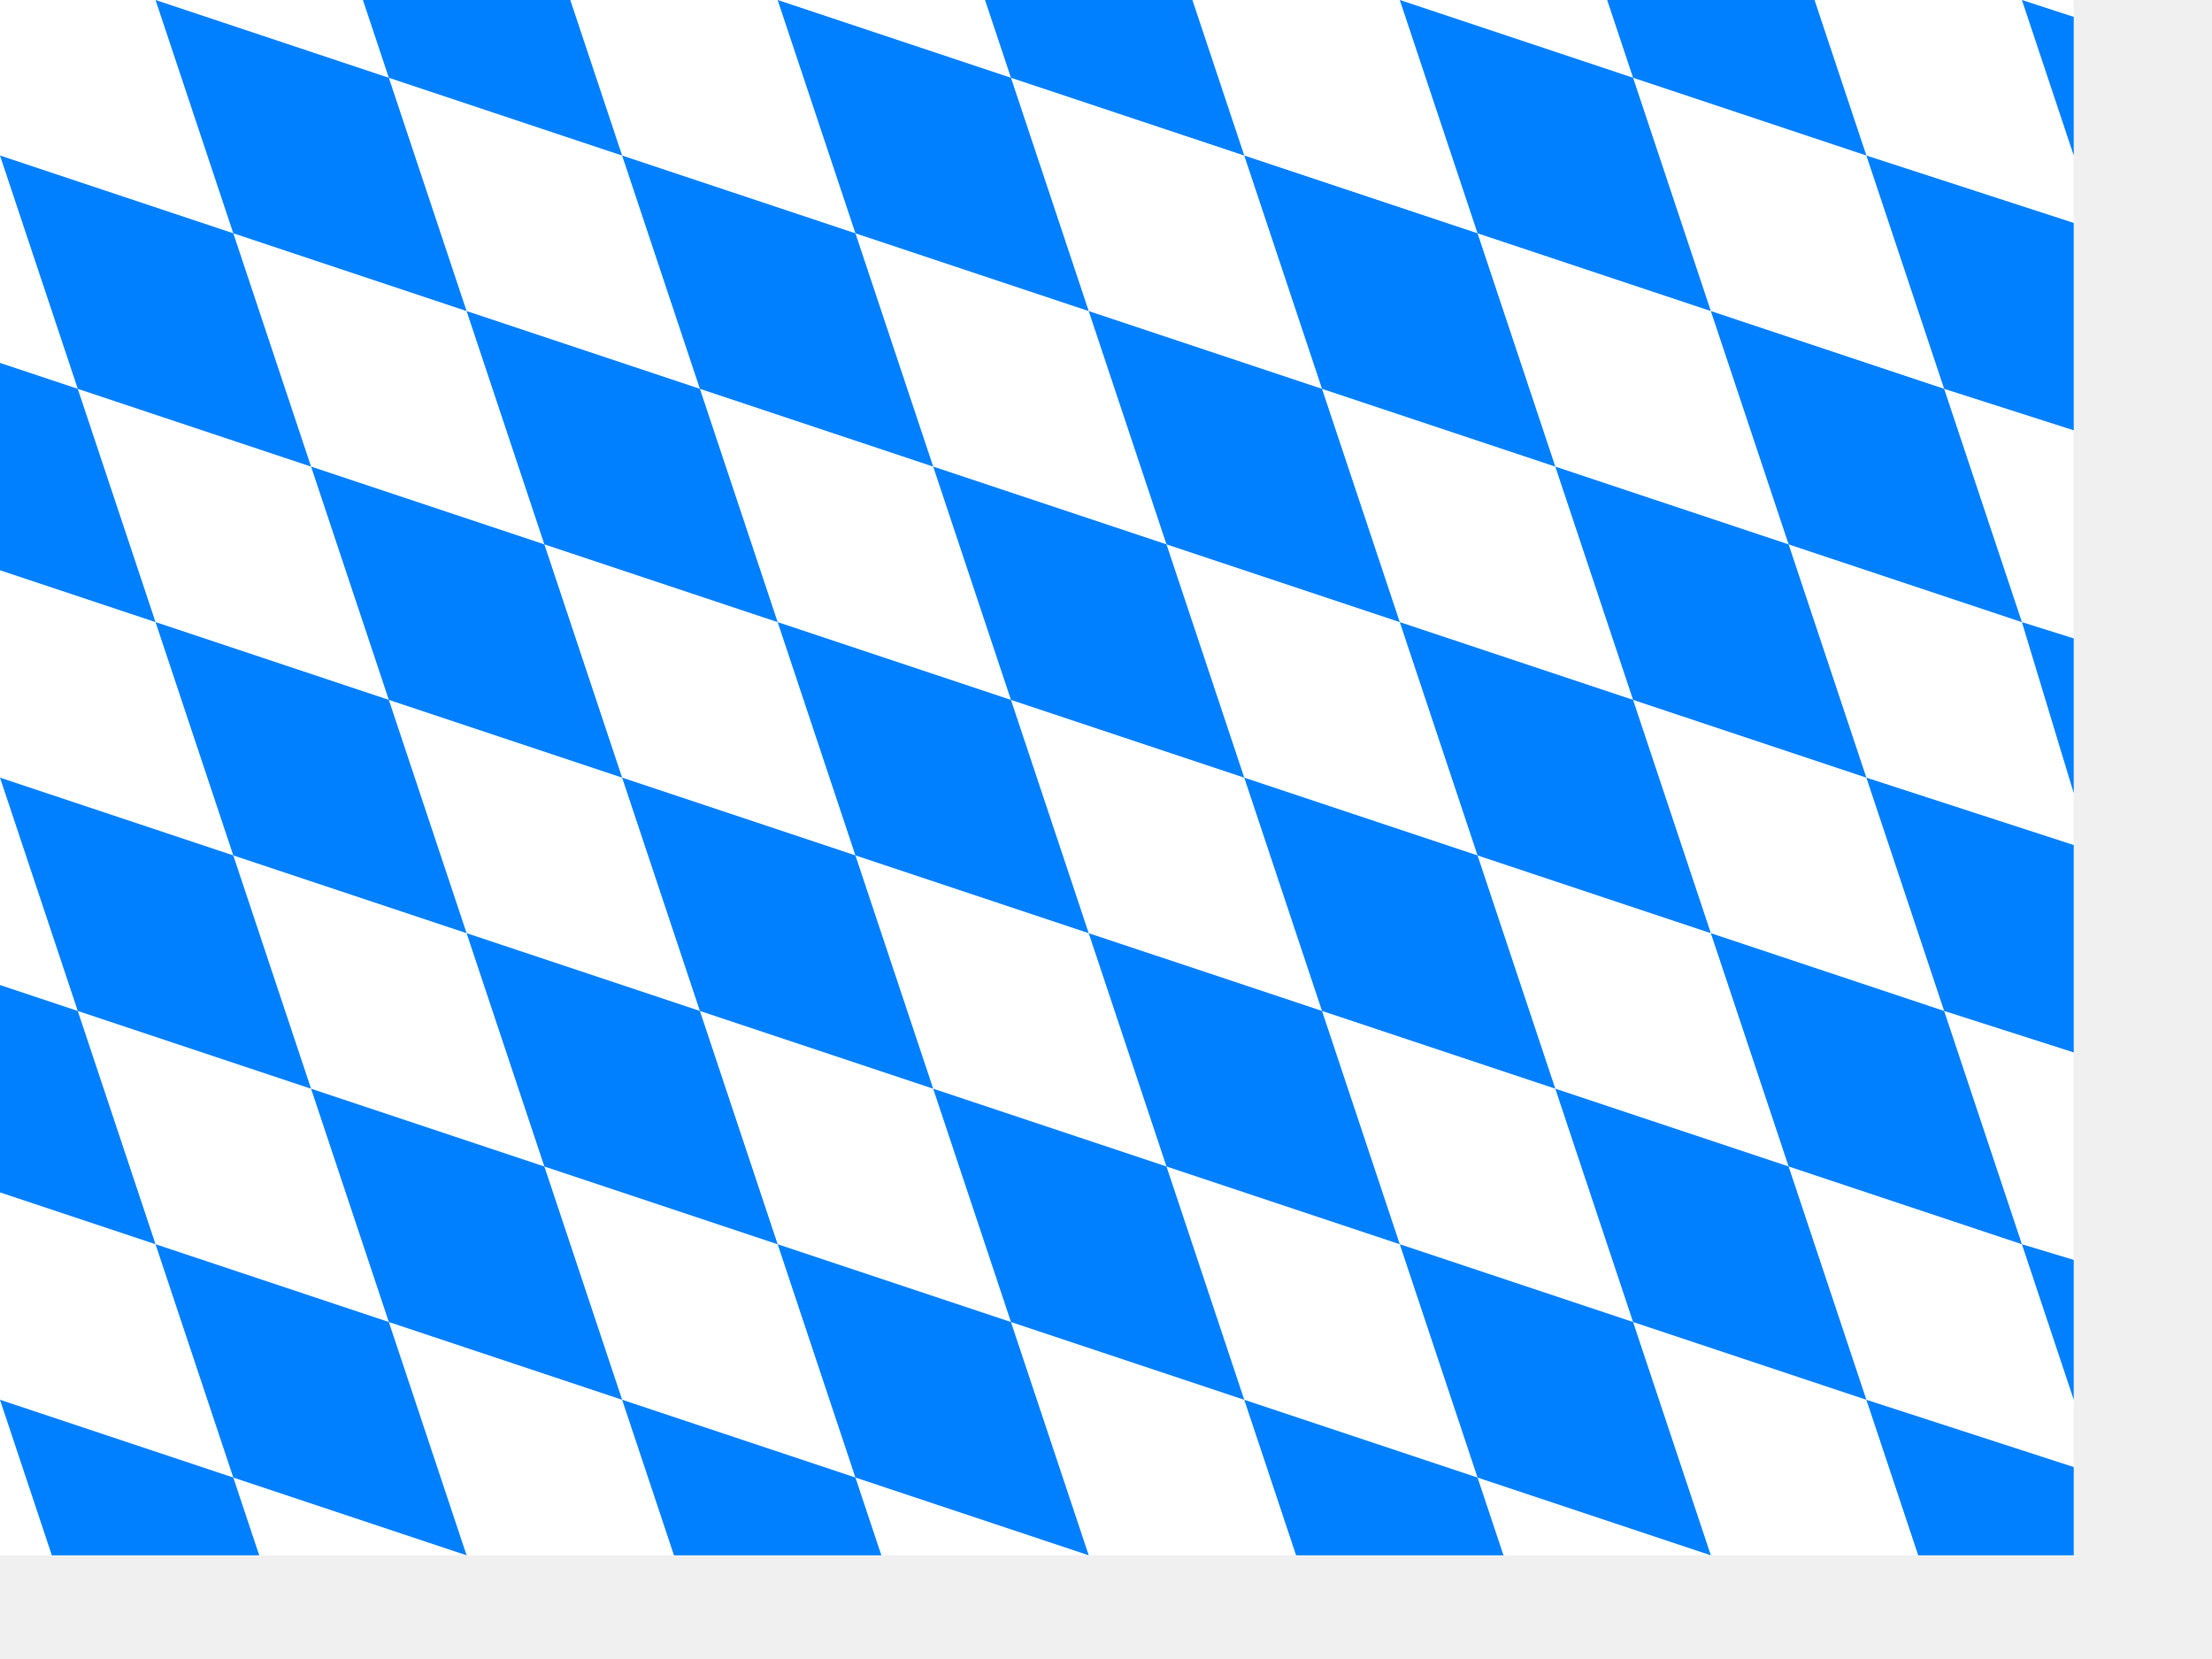
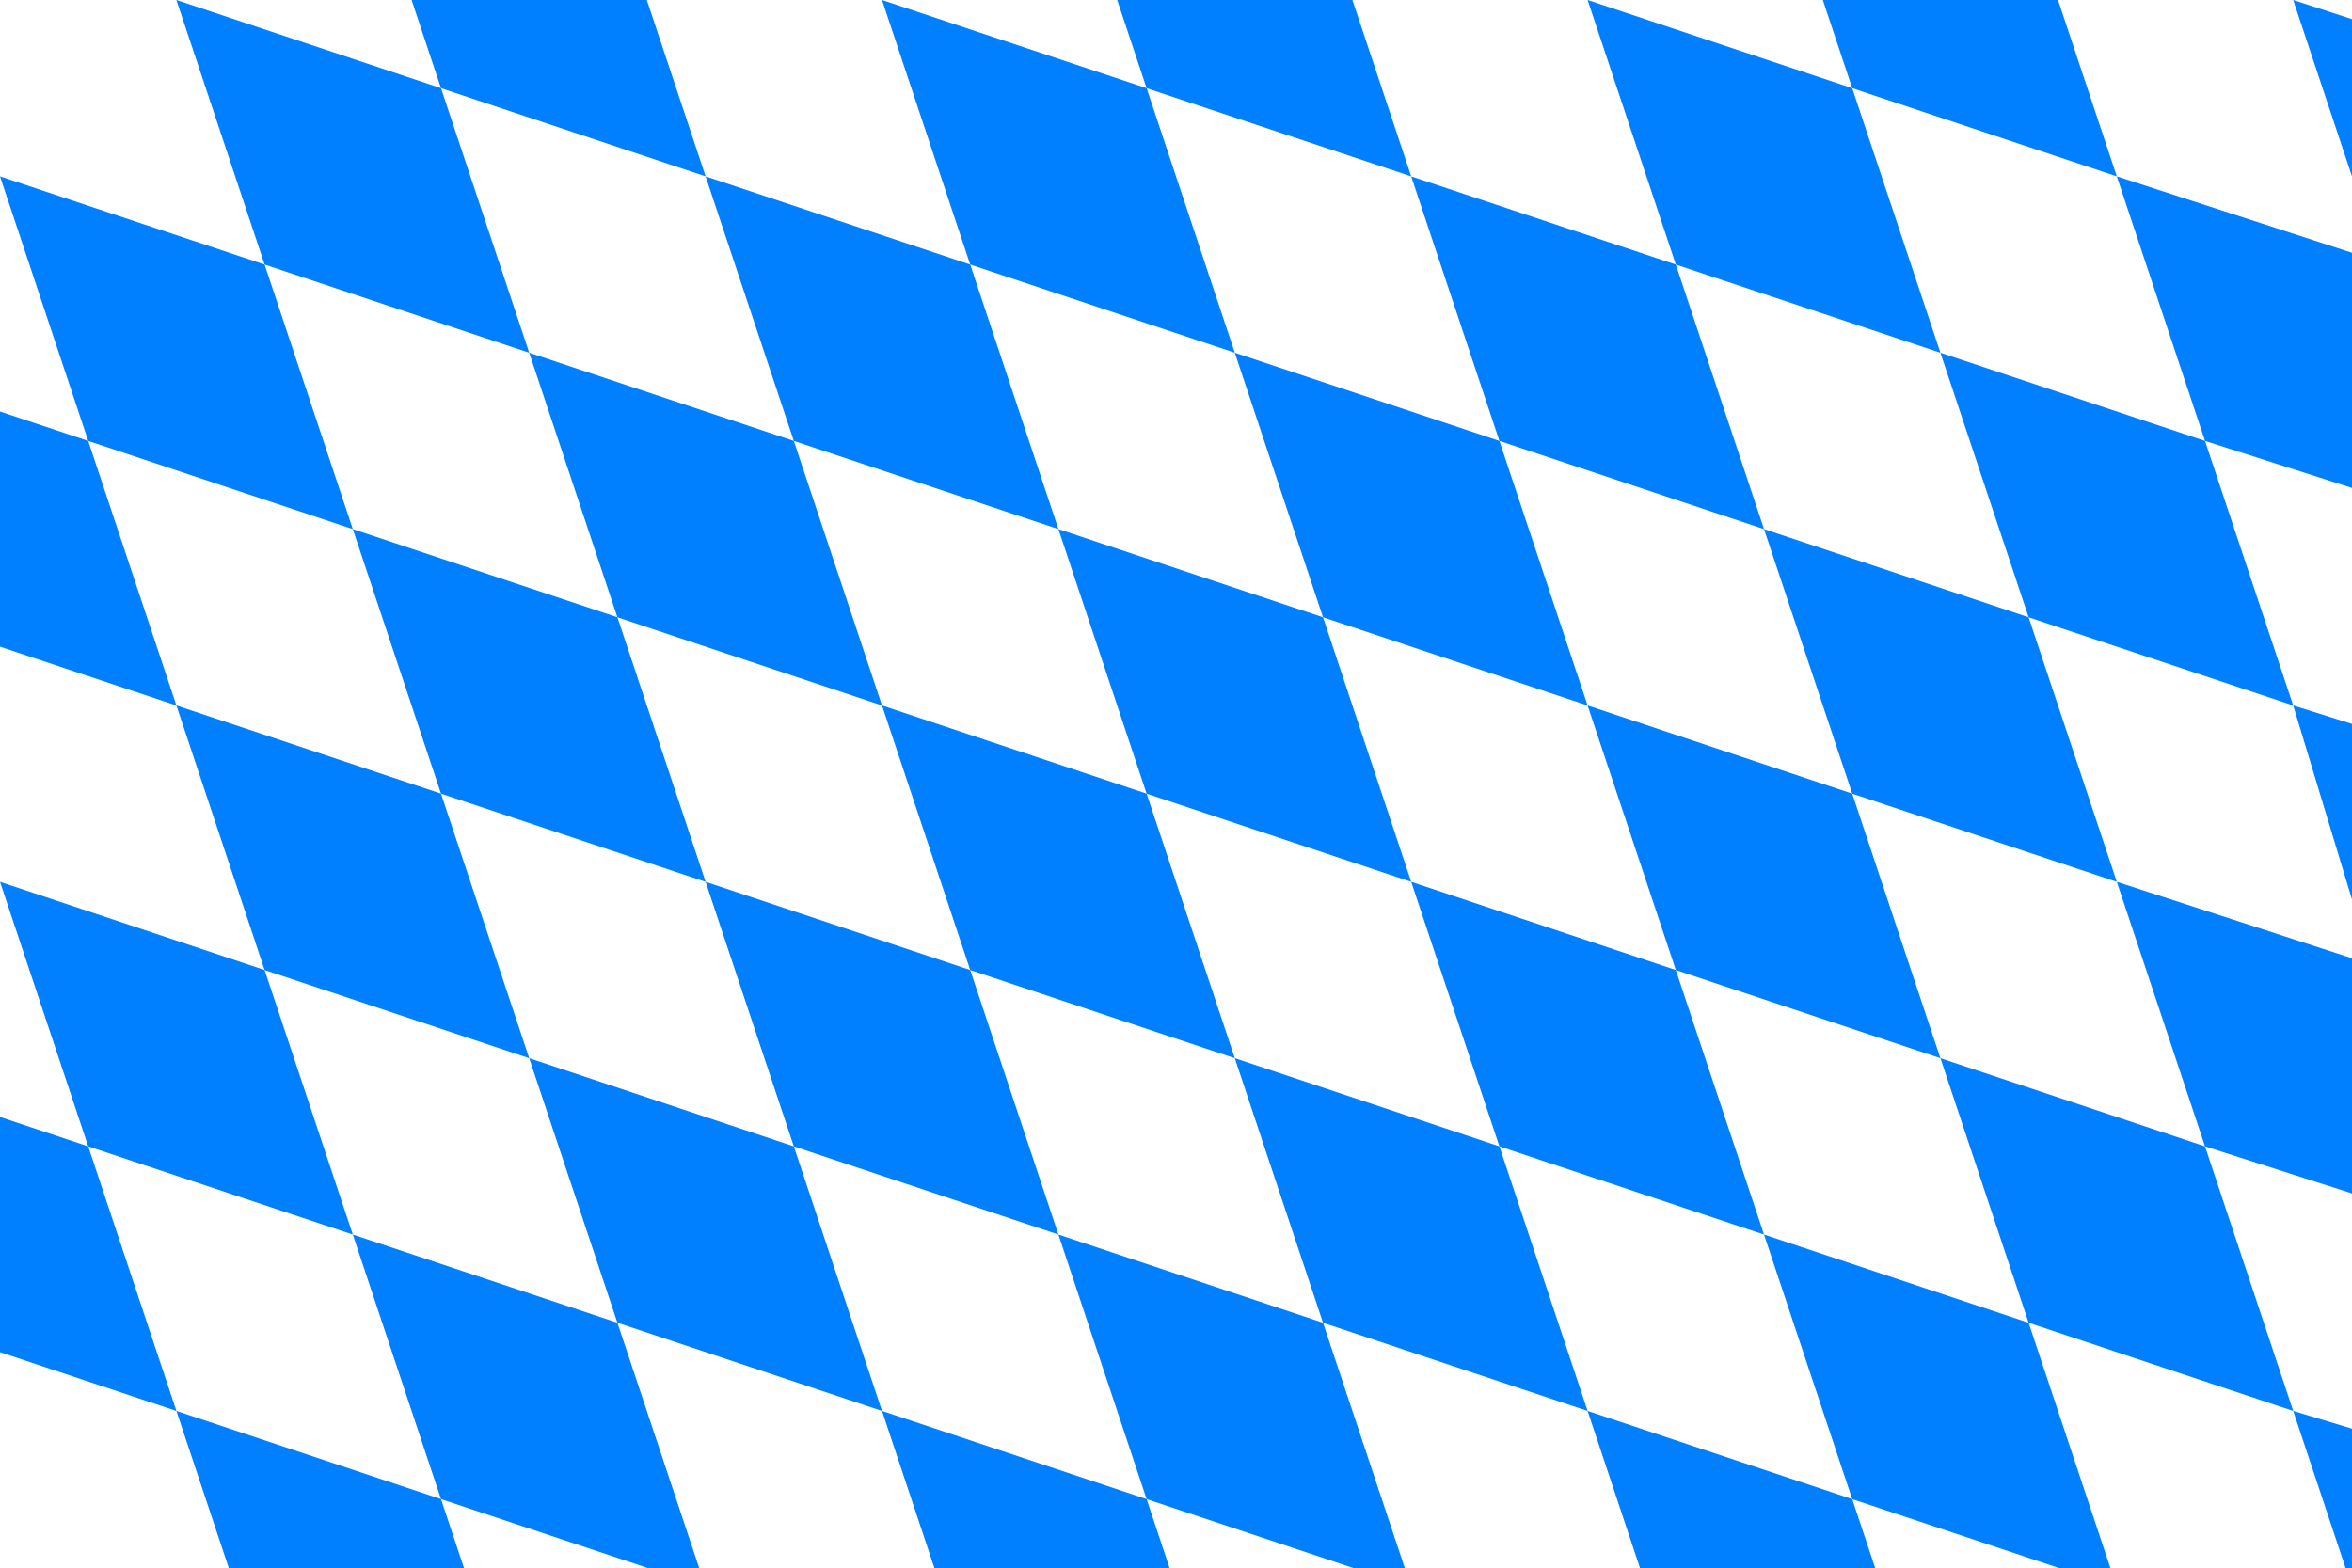
- <svg xmlns="http://www.w3.org/2000/svg" id="svg2873" width="40cm" height="30cm">
-   <defs id="defs2875" />
-   <rect style="font-size:12;fill:#ffffff;fill-rule:evenodd;stroke-width:1pt;fill-opacity:1;" id="rect2965" width="1417.323" height="1062.992" x="0" y="-0" />
-   <path style="fill:#0080ff;fill-rule:evenodd;stroke:none;stroke-opacity:1;stroke-width:1pt;stroke-linejoin:miter;stroke-linecap:butt;fill-opacity:1;" d="M 106.299 -1.52584e-05 L 159.449 159.449 L 318.897 212.598 L 265.748 53.15 L 106.299 -1.52584e-05 z " id="path2877" />
-   <path style="fill:#0080ff;fill-rule:evenodd;stroke:none;stroke-opacity:1;stroke-width:1pt;stroke-linejoin:miter;stroke-linecap:butt;fill-opacity:1;" d="M 106.3 425.197 L 159.451 584.646 L 318.898 637.795 L 265.75 478.347 L 106.3 425.197 z " id="path2917" />
-   <path style="fill:#0080ff;fill-rule:evenodd;stroke:none;stroke-opacity:1;stroke-width:1pt;stroke-linejoin:miter;stroke-linecap:butt;fill-opacity:1;" d="M 1.23596e-06 531.496 L 53.151 690.942 L 212.598 744.092 L 159.45 584.646 L 1.23596e-06 531.496 z " id="path2918" />
-   <path style="fill:#0080ff;fill-rule:evenodd;stroke:none;stroke-opacity:1;stroke-width:1pt;stroke-linejoin:miter;stroke-linecap:butt;fill-opacity:1;" d="M 212.599 744.096 L 265.75 903.543 L 425.197 956.693 L 372.049 797.243 L 212.599 744.096 z " id="path2919" />
-   <path style="fill:#0080ff;fill-rule:evenodd;stroke:none;stroke-opacity:1;stroke-width:1pt;stroke-linejoin:miter;stroke-linecap:butt;fill-opacity:1;" d="M 212.599 318.898 L 265.75 478.345 L 425.197 531.495 L 372.049 372.045 L 212.599 318.898 z " id="path2920" />
-   <path style="fill:#0080ff;fill-rule:evenodd;stroke:none;stroke-opacity:1;stroke-width:1pt;stroke-linejoin:miter;stroke-linecap:butt;fill-opacity:1;" d="M 1.52222e-05 106.3 L 53.151 265.749 L 212.598 318.898 L 159.45 159.45 L 1.52222e-05 106.3 z " id="path2921" />
-   <path style="fill:#0080ff;fill-rule:evenodd;stroke:none;stroke-opacity:1;stroke-width:1pt;stroke-linejoin:miter;stroke-linecap:butt;fill-opacity:1;" d="M 318.898 637.796 L 372.049 797.245 L 531.496 850.394 L 478.348 690.946 L 318.898 637.796 z " id="path2922" />
-   <path style="fill:#0080ff;fill-rule:evenodd;stroke:none;stroke-opacity:1;stroke-width:1pt;stroke-linejoin:miter;stroke-linecap:butt;fill-opacity:1;" d="M 0 673.228 L 0 814.961 L 106.299 850.394 L 53.151 690.948 L 0 673.228 z " id="path2923" />
-   <path style="fill:#0080ff;fill-rule:evenodd;stroke:none;stroke-opacity:1;stroke-width:1pt;stroke-linejoin:miter;stroke-linecap:butt;fill-opacity:1;" d="M 106.3 850.395 L 159.451 1009.84 L 318.898 1062.99 L 265.75 903.542 L 106.3 850.395 z " id="path2924" />
-   <path style="fill:#0080ff;fill-rule:evenodd;stroke:none;stroke-opacity:1;stroke-width:1pt;stroke-linejoin:miter;stroke-linecap:butt;fill-opacity:1;" d="M 425.197 531.497 L 478.348 690.944 L 637.795 744.094 L 584.647 584.644 L 425.197 531.497 z " id="path2925" />
-   <path style="fill:#0080ff;fill-rule:evenodd;stroke:none;stroke-opacity:1;stroke-width:1pt;stroke-linejoin:miter;stroke-linecap:butt;fill-opacity:1;" d="M 425.197 956.693 L 460.63 1062.99 L 602.362 1062.99 L 584.643 1009.84 L 425.197 956.693 z " id="path2927" />
-   <path style="fill:#0080ff;fill-rule:evenodd;stroke:none;stroke-opacity:1;stroke-width:1pt;stroke-linejoin:miter;stroke-linecap:butt;fill-opacity:1;" d="M 0.002 956.693 L 35.433 1062.99 L 177.165 1062.99 L 159.448 1009.84 L 0.002 956.693 z " id="path2928" />
-   <path style="fill:#0080ff;fill-rule:evenodd;stroke:none;stroke-opacity:1;stroke-width:1pt;stroke-linejoin:miter;stroke-linecap:butt;fill-opacity:1;" d="M 850.392 956.694 L 885.827 1062.99 L 1027.56 1062.99 L 1009.84 1009.84 L 850.392 956.694 z " id="path2929" />
-   <path style="fill:#0080ff;fill-rule:evenodd;stroke:none;stroke-opacity:1;stroke-width:1pt;stroke-linejoin:miter;stroke-linecap:butt;fill-opacity:1;" d="M 744.094 637.797 L 797.244 797.244 L 956.694 850.394 L 903.544 690.944 L 744.094 637.797 z " id="path2930" />
-   <path style="fill:#0080ff;fill-rule:evenodd;stroke:none;stroke-opacity:1;stroke-width:1pt;stroke-linejoin:miter;stroke-linecap:butt;fill-opacity:1;" d="M 531.496 0 L 584.647 159.449 L 744.094 212.598 L 690.946 53.15 L 531.496 0 z " id="path2931" />
-   <path style="fill:#0080ff;fill-rule:evenodd;stroke:none;stroke-opacity:1;stroke-width:1pt;stroke-linejoin:miter;stroke-linecap:butt;fill-opacity:1;" d="M 1062.99 744.094 L 1116.14 903.543 L 1275.59 956.692 L 1222.44 797.244 L 1062.99 744.094 z " id="path2932" />
-   <path style="fill:#0080ff;fill-rule:evenodd;stroke:none;stroke-opacity:1;stroke-width:1pt;stroke-linejoin:miter;stroke-linecap:butt;fill-opacity:1;" d="M 637.798 744.094 L 690.949 903.54 L 850.394 956.69 L 797.244 797.244 L 637.798 744.094 z " id="path2933" />
-   <path style="fill:#0080ff;fill-rule:evenodd;stroke:none;stroke-opacity:1;stroke-width:1pt;stroke-linejoin:miter;stroke-linecap:butt;fill-opacity:1;" d="M 956.693 850.395 L 1009.84 1009.84 L 1169.29 1062.99 L 1116.14 903.542 L 956.693 850.395 z " id="path2934" />
-   <path style="fill:#0080ff;fill-rule:evenodd;stroke:none;stroke-opacity:1;stroke-width:1pt;stroke-linejoin:miter;stroke-linecap:butt;fill-opacity:1;" d="M 531.495 425.197 L 584.645 584.644 L 744.095 637.794 L 690.945 478.344 L 531.495 425.197 z " id="path2935" />
-   <path style="fill:#0080ff;fill-rule:evenodd;stroke:none;stroke-opacity:1;stroke-width:1pt;stroke-linejoin:miter;stroke-linecap:butt;fill-opacity:1;" d="M 318.9 212.6 L 372.046 372.048 L 531.496 425.197 L 478.346 265.75 L 318.9 212.6 z " id="path2937" />
-   <path style="fill:#0080ff;fill-rule:evenodd;stroke:none;stroke-opacity:1;stroke-width:1pt;stroke-linejoin:miter;stroke-linecap:butt;fill-opacity:1;" d="M 0 248.031 L 0 389.764 L 106.297 425.197 L 53.147 265.751 L 0 248.031 z " id="path2938" />
-   <path style="fill:#0080ff;fill-rule:evenodd;stroke:none;stroke-opacity:1;stroke-width:1pt;stroke-linejoin:miter;stroke-linecap:butt;fill-opacity:1;" d="M 531.496 850.394 L 584.646 1009.84 L 744.096 1062.99 L 690.946 903.541 L 531.496 850.394 z " id="path2939" />
-   <path style="fill:#0080ff;fill-rule:evenodd;stroke:none;stroke-opacity:1;stroke-width:1pt;stroke-linejoin:miter;stroke-linecap:butt;fill-opacity:1;" d="M 248.031 3.85247e-14 L 265.748 53.15 L 425.198 106.299 L 389.764 3.85247e-14 L 248.031 3.85247e-14 z " id="path2940" />
-   <path style="fill:#0080ff;fill-rule:evenodd;stroke:none;stroke-opacity:1;stroke-width:1pt;stroke-linejoin:miter;stroke-linecap:butt;fill-opacity:1;" d="M 425.197 106.299 L 478.348 265.748 L 637.795 318.897 L 584.647 159.449 L 425.197 106.299 z " id="path2942" />
-   <path style="fill:#0080ff;fill-rule:evenodd;stroke:none;stroke-opacity:1;stroke-width:1pt;stroke-linejoin:miter;stroke-linecap:butt;fill-opacity:1;" d="M 1275.59 956.693 L 1311.02 1062.99 L 1417.32 1062.99 L 1417.32 1002.68 L 1275.59 956.693 z " id="path2948" />
-   <path style="fill:#0080ff;fill-rule:evenodd;stroke:none;stroke-opacity:1;stroke-width:1pt;stroke-linejoin:miter;stroke-linecap:butt;fill-opacity:1;" d="M 637.795 318.898 L 690.946 478.346 L 850.393 531.495 L 797.245 372.048 L 637.795 318.898 z " id="path2949" />
-   <path style="fill:#0080ff;fill-rule:evenodd;stroke:none;stroke-opacity:1;stroke-width:1pt;stroke-linejoin:miter;stroke-linecap:butt;fill-opacity:1;" d="M 744.094 212.598 L 797.245 372.046 L 956.692 425.195 L 903.544 265.748 L 744.094 212.598 z " id="path2950" />
-   <path style="fill:#0080ff;fill-rule:evenodd;stroke:none;stroke-opacity:1;stroke-width:1pt;stroke-linejoin:miter;stroke-linecap:butt;fill-opacity:1;" d="M 673.228 3.85247e-14 L 690.947 53.15 L 850.394 106.299 L 814.961 3.85247e-14 L 673.228 3.85247e-14 z " id="path2951" />
-   <path style="fill:#0080ff;fill-rule:evenodd;stroke:none;stroke-opacity:1;stroke-width:1pt;stroke-linejoin:miter;stroke-linecap:butt;fill-opacity:1;" d="M 850.394 106.299 L 903.545 265.747 L 1062.99 318.896 L 1009.84 159.449 L 850.394 106.299 z " id="path2952" />
-   <path style="fill:#0080ff;fill-rule:evenodd;stroke:none;stroke-opacity:1;stroke-width:1pt;stroke-linejoin:miter;stroke-linecap:butt;fill-opacity:1;" d="M 850.394 531.497 L 903.545 690.945 L 1062.99 744.094 L 1009.84 584.647 L 850.394 531.497 z " id="path2953" />
-   <path style="fill:#0080ff;fill-rule:evenodd;stroke:none;stroke-opacity:1;stroke-width:1pt;stroke-linejoin:miter;stroke-linecap:butt;fill-opacity:1;" d="M 956.695 425.197 L 1009.85 584.645 L 1169.29 637.794 L 1116.14 478.347 L 956.695 425.197 z " id="path2954" />
-   <path style="fill:#0080ff;fill-rule:evenodd;stroke:none;stroke-opacity:1;stroke-width:1pt;stroke-linejoin:miter;stroke-linecap:butt;fill-opacity:1;" d="M 1062.99 318.899 L 1116.15 478.347 L 1275.59 531.496 L 1222.44 372.049 L 1062.99 318.899 z " id="path2955" />
-   <path style="fill:#0080ff;fill-rule:evenodd;stroke:none;stroke-opacity:1;stroke-width:1pt;stroke-linejoin:miter;stroke-linecap:butt;fill-opacity:1;" d="M 956.693 -6.31125e-05 L 1009.85 159.448 L 1169.29 212.597 L 1116.14 53.15 L 956.693 -6.31125e-05 z " id="path2956" />
-   <path style="fill:#0080ff;fill-rule:evenodd;stroke:none;stroke-opacity:1;stroke-width:1pt;stroke-linejoin:miter;stroke-linecap:butt;fill-opacity:1;" d="M 1169.29 212.6 L 1222.45 372.048 L 1381.89 425.197 L 1328.74 265.75 L 1169.29 212.6 z " id="path2957" />
-   <path style="fill:#0080ff;fill-rule:evenodd;stroke:none;stroke-opacity:1;stroke-width:1pt;stroke-linejoin:miter;stroke-linecap:butt;fill-opacity:1;" d="M 1098.43 3.85247e-14 L 1116.15 53.15 L 1275.59 106.299 L 1240.16 3.85247e-14 L 1098.43 3.85247e-14 z " id="path2958" />
-   <path style="fill:#0080ff;fill-rule:evenodd;stroke:none;stroke-opacity:1;stroke-width:1pt;stroke-linejoin:miter;stroke-linecap:butt;fill-opacity:1;" d="M 1275.59 106.299 L 1328.75 265.747 L 1417.32 294.094 L 1417.32 152.362 L 1275.59 106.299 z " id="path2959" />
-   <path style="fill:#0080ff;fill-rule:evenodd;stroke:none;stroke-opacity:1;stroke-width:1pt;stroke-linejoin:miter;stroke-linecap:butt;fill-opacity:1;" d="M 1275.59 531.496 L 1328.75 690.944 L 1417.32 719.291 L 1417.32 577.559 L 1275.59 531.496 z " id="path2960" />
-   <path style="fill:#0080ff;fill-rule:evenodd;stroke:none;stroke-opacity:1;stroke-width:1pt;stroke-linejoin:miter;stroke-linecap:butt;fill-opacity:1;" d="M 1381.89 425.197 L 1417.32 542.126 L 1417.32 436.323 L 1381.89 425.197 z " id="path2961" />
-   <path style="fill:#0080ff;fill-rule:evenodd;stroke:none;stroke-opacity:1;stroke-width:1pt;stroke-linejoin:miter;stroke-linecap:butt;fill-opacity:1;" d="M 1169.29 637.795 L 1222.45 797.243 L 1381.89 850.392 L 1328.74 690.945 L 1169.29 637.795 z " id="path2962" />
-   <path style="fill:#0080ff;fill-rule:evenodd;stroke:none;stroke-opacity:1;stroke-width:1pt;stroke-linejoin:miter;stroke-linecap:butt;fill-opacity:1;" d="M 1381.89 850.395 L 1417.32 956.693 L 1417.32 861.094 L 1381.89 850.395 z " id="path2963" />
-   <path style="fill:#0080ff;fill-rule:evenodd;stroke:none;stroke-opacity:1;stroke-width:1pt;stroke-linejoin:miter;stroke-linecap:butt;fill-opacity:1;" d="M 1381.89 0.002 L 1417.32 106.299 L 1417.32 11.551 L 1381.89 0.002 z " id="path2964" />
+ <svg xmlns="http://www.w3.org/2000/svg" width="1417.32px" height="944.88px" id="svg1940">
+   <defs id="defs1942" />
+   <g id="layer1">
+     <rect style="font-size:12px;fill:#ffffff;fill-opacity:1;fill-rule:evenodd;stroke-width:1pt" id="rect2965" width="1417.323" height="1062.992" x="0" y="-0.002" />
+     <path style="fill:#0080ff;fill-opacity:1;fill-rule:evenodd;stroke:none;stroke-width:1pt;stroke-linecap:butt;stroke-linejoin:miter;stroke-opacity:1" d="M 106.299,-0.002 L 159.449,159.447 L 318.897,212.596 L 265.748,53.148 L 106.299,-0.002 z " id="path2877" />
+     <path style="fill:#0080ff;fill-opacity:1;fill-rule:evenodd;stroke:none;stroke-width:1pt;stroke-linecap:butt;stroke-linejoin:miter;stroke-opacity:1" d="M 106.3,425.195 L 159.451,584.644 L 318.898,637.793 L 265.75,478.345 L 106.3,425.195 z " id="path2917" />
+     <path style="fill:#0080ff;fill-opacity:1;fill-rule:evenodd;stroke:none;stroke-width:1pt;stroke-linecap:butt;stroke-linejoin:miter;stroke-opacity:1" d="M 5.2050781e-06,531.494 L 53.151,690.94 L 212.598,744.09 L 159.45,584.644 L 5.2050781e-06,531.494 z " id="path2918" />
+     <path style="fill:#0080ff;fill-opacity:1;fill-rule:evenodd;stroke:none;stroke-width:1pt;stroke-linecap:butt;stroke-linejoin:miter;stroke-opacity:1" d="M 212.599,744.094 L 265.75,903.541 L 425.197,956.691 L 372.049,797.241 L 212.599,744.094 z " id="path2919" />
+     <path style="fill:#0080ff;fill-opacity:1;fill-rule:evenodd;stroke:none;stroke-width:1pt;stroke-linecap:butt;stroke-linejoin:miter;stroke-opacity:1" d="M 212.599,318.896 L 265.75,478.343 L 425.197,531.493 L 372.049,372.043 L 212.599,318.896 z " id="path2920" />
+     <path style="fill:#0080ff;fill-opacity:1;fill-rule:evenodd;stroke:none;stroke-width:1pt;stroke-linecap:butt;stroke-linejoin:miter;stroke-opacity:1" d="M 1.5205078e-05,106.298 L 53.151,265.747 L 212.598,318.896 L 159.45,159.448 L 1.5205078e-05,106.298 z " id="path2921" />
+     <path style="fill:#0080ff;fill-opacity:1;fill-rule:evenodd;stroke:none;stroke-width:1pt;stroke-linecap:butt;stroke-linejoin:miter;stroke-opacity:1" d="M 318.898,637.794 L 372.049,797.243 L 531.496,850.392 L 478.348,690.944 L 318.898,637.794 z " id="path2922" />
+     <path style="fill:#0080ff;fill-opacity:1;fill-rule:evenodd;stroke:none;stroke-width:1pt;stroke-linecap:butt;stroke-linejoin:miter;stroke-opacity:1" d="M 5.2050781e-06,673.226 L 5.2050781e-06,814.959 L 106.299,850.392 L 53.151,690.946 L 5.2050781e-06,673.226 z " id="path2923" />
+     <path style="fill:#0080ff;fill-opacity:1;fill-rule:evenodd;stroke:none;stroke-width:1pt;stroke-linecap:butt;stroke-linejoin:miter;stroke-opacity:1" d="M 106.3,850.393 L 159.451,1009.838 L 318.898,1062.988 L 265.75,903.54 L 106.3,850.393 z " id="path2924" />
+     <path style="fill:#0080ff;fill-opacity:1;fill-rule:evenodd;stroke:none;stroke-width:1pt;stroke-linecap:butt;stroke-linejoin:miter;stroke-opacity:1" d="M 425.197,531.495 L 478.348,690.942 L 637.795,744.092 L 584.647,584.642 L 425.197,531.495 z " id="path2925" />
+     <path style="fill:#0080ff;fill-opacity:1;fill-rule:evenodd;stroke:none;stroke-width:1pt;stroke-linecap:butt;stroke-linejoin:miter;stroke-opacity:1" d="M 425.197,956.691 L 460.63,1062.988 L 602.362,1062.988 L 584.643,1009.838 L 425.197,956.691 z " id="path2927" />
+     <path style="fill:#0080ff;fill-opacity:1;fill-rule:evenodd;stroke:none;stroke-width:1pt;stroke-linecap:butt;stroke-linejoin:miter;stroke-opacity:1" d="M 0.002,956.691 L 35.433,1062.988 L 177.165,1062.988 L 159.448,1009.838 L 0.002,956.691 z " id="path2928" />
+     <path style="fill:#0080ff;fill-opacity:1;fill-rule:evenodd;stroke:none;stroke-width:1pt;stroke-linecap:butt;stroke-linejoin:miter;stroke-opacity:1" d="M 850.392,956.692 L 885.827,1062.988 L 1027.56,1062.988 L 1009.84,1009.838 L 850.392,956.692 z " id="path2929" />
+     <path style="fill:#0080ff;fill-opacity:1;fill-rule:evenodd;stroke:none;stroke-width:1pt;stroke-linecap:butt;stroke-linejoin:miter;stroke-opacity:1" d="M 744.094,637.795 L 797.244,797.242 L 956.694,850.392 L 903.544,690.942 L 744.094,637.795 z " id="path2930" />
+     <path style="fill:#0080ff;fill-opacity:1;fill-rule:evenodd;stroke:none;stroke-width:1pt;stroke-linecap:butt;stroke-linejoin:miter;stroke-opacity:1" d="M 531.496,-0.001 L 584.647,159.447 L 744.094,212.596 L 690.946,53.149 L 531.496,-0.001 z " id="path2931" />
+     <path style="fill:#0080ff;fill-opacity:1;fill-rule:evenodd;stroke:none;stroke-width:1pt;stroke-linecap:butt;stroke-linejoin:miter;stroke-opacity:1" d="M 1062.99,744.092 L 1116.14,903.541 L 1275.59,956.69 L 1222.44,797.242 L 1062.99,744.092 z " id="path2932" />
+     <path style="fill:#0080ff;fill-opacity:1;fill-rule:evenodd;stroke:none;stroke-width:1pt;stroke-linecap:butt;stroke-linejoin:miter;stroke-opacity:1" d="M 637.798,744.092 L 690.949,903.538 L 850.394,956.688 L 797.244,797.242 L 637.798,744.092 z " id="path2933" />
+     <path style="fill:#0080ff;fill-opacity:1;fill-rule:evenodd;stroke:none;stroke-width:1pt;stroke-linecap:butt;stroke-linejoin:miter;stroke-opacity:1" d="M 956.693,850.393 L 1009.84,1009.838 L 1169.29,1062.988 L 1116.14,903.54 L 956.693,850.393 z " id="path2934" />
+     <path style="fill:#0080ff;fill-opacity:1;fill-rule:evenodd;stroke:none;stroke-width:1pt;stroke-linecap:butt;stroke-linejoin:miter;stroke-opacity:1" d="M 531.495,425.195 L 584.645,584.642 L 744.095,637.792 L 690.945,478.342 L 531.495,425.195 z " id="path2935" />
+     <path style="fill:#0080ff;fill-opacity:1;fill-rule:evenodd;stroke:none;stroke-width:1pt;stroke-linecap:butt;stroke-linejoin:miter;stroke-opacity:1" d="M 318.9,212.598 L 372.046,372.046 L 531.496,425.195 L 478.346,265.748 L 318.9,212.598 z " id="path2937" />
+     <path style="fill:#0080ff;fill-opacity:1;fill-rule:evenodd;stroke:none;stroke-width:1pt;stroke-linecap:butt;stroke-linejoin:miter;stroke-opacity:1" d="M 5.2050781e-06,248.029 L 5.2050781e-06,389.762 L 106.297,425.195 L 53.147,265.749 L 5.2050781e-06,248.029 z " id="path2938" />
+     <path style="fill:#0080ff;fill-opacity:1;fill-rule:evenodd;stroke:none;stroke-width:1pt;stroke-linecap:butt;stroke-linejoin:miter;stroke-opacity:1" d="M 531.496,850.392 L 584.646,1009.838 L 744.096,1062.988 L 690.946,903.539 L 531.496,850.392 z " id="path2939" />
+     <path style="fill:#0080ff;fill-opacity:1;fill-rule:evenodd;stroke:none;stroke-width:1pt;stroke-linecap:butt;stroke-linejoin:miter;stroke-opacity:1" d="M 248.031,-0.002 L 265.748,53.149 L 425.198,106.297 L 389.764,-0.002 L 248.031,-0.002 z " id="path2940" />
+     <path style="fill:#0080ff;fill-opacity:1;fill-rule:evenodd;stroke:none;stroke-width:1pt;stroke-linecap:butt;stroke-linejoin:miter;stroke-opacity:1" d="M 425.197,106.297 L 478.348,265.746 L 637.795,318.895 L 584.647,159.447 L 425.197,106.297 z " id="path2942" />
+     <path style="fill:#0080ff;fill-opacity:1;fill-rule:evenodd;stroke:none;stroke-width:1pt;stroke-linecap:butt;stroke-linejoin:miter;stroke-opacity:1" d="M 1275.59,956.691 L 1311.02,1062.988 L 1417.32,1062.988 L 1417.32,1002.678 L 1275.59,956.691 z " id="path2948" />
+     <path style="fill:#0080ff;fill-opacity:1;fill-rule:evenodd;stroke:none;stroke-width:1pt;stroke-linecap:butt;stroke-linejoin:miter;stroke-opacity:1" d="M 637.795,318.896 L 690.946,478.344 L 850.393,531.493 L 797.245,372.046 L 637.795,318.896 z " id="path2949" />
+     <path style="fill:#0080ff;fill-opacity:1;fill-rule:evenodd;stroke:none;stroke-width:1pt;stroke-linecap:butt;stroke-linejoin:miter;stroke-opacity:1" d="M 744.094,212.596 L 797.245,372.044 L 956.692,425.193 L 903.544,265.746 L 744.094,212.596 z " id="path2950" />
+     <path style="fill:#0080ff;fill-opacity:1;fill-rule:evenodd;stroke:none;stroke-width:1pt;stroke-linecap:butt;stroke-linejoin:miter;stroke-opacity:1" d="M 673.228,-0.002 L 690.947,53.149 L 850.394,106.297 L 814.961,-0.002 L 673.228,-0.002 z " id="path2951" />
+     <path style="fill:#0080ff;fill-opacity:1;fill-rule:evenodd;stroke:none;stroke-width:1pt;stroke-linecap:butt;stroke-linejoin:miter;stroke-opacity:1" d="M 850.394,106.297 L 903.545,265.745 L 1062.99,318.894 L 1009.84,159.447 L 850.394,106.297 z " id="path2952" />
+     <path style="fill:#0080ff;fill-opacity:1;fill-rule:evenodd;stroke:none;stroke-width:1pt;stroke-linecap:butt;stroke-linejoin:miter;stroke-opacity:1" d="M 850.394,531.495 L 903.545,690.943 L 1062.99,744.092 L 1009.84,584.645 L 850.394,531.495 z " id="path2953" />
+     <path style="fill:#0080ff;fill-opacity:1;fill-rule:evenodd;stroke:none;stroke-width:1pt;stroke-linecap:butt;stroke-linejoin:miter;stroke-opacity:1" d="M 956.695,425.195 L 1009.85,584.643 L 1169.29,637.792 L 1116.14,478.345 L 956.695,425.195 z " id="path2954" />
+     <path style="fill:#0080ff;fill-opacity:1;fill-rule:evenodd;stroke:none;stroke-width:1pt;stroke-linecap:butt;stroke-linejoin:miter;stroke-opacity:1" d="M 1062.99,318.897 L 1116.15,478.345 L 1275.59,531.494 L 1222.44,372.047 L 1062.99,318.897 z " id="path2955" />
+     <path style="fill:#0080ff;fill-opacity:1;fill-rule:evenodd;stroke:none;stroke-width:1pt;stroke-linecap:butt;stroke-linejoin:miter;stroke-opacity:1" d="M 956.693,-0.002 L 1009.85,159.446 L 1169.29,212.595 L 1116.14,53.148 L 956.693,-0.002 z " id="path2956" />
+     <path style="fill:#0080ff;fill-opacity:1;fill-rule:evenodd;stroke:none;stroke-width:1pt;stroke-linecap:butt;stroke-linejoin:miter;stroke-opacity:1" d="M 1169.29,212.598 L 1222.45,372.046 L 1381.89,425.195 L 1328.74,265.748 L 1169.29,212.598 z " id="path2957" />
+     <path style="fill:#0080ff;fill-opacity:1;fill-rule:evenodd;stroke:none;stroke-width:1pt;stroke-linecap:butt;stroke-linejoin:miter;stroke-opacity:1" d="M 1098.43,-0.002 L 1116.15,53.148 L 1275.59,106.297 L 1240.16,-0.002 L 1098.43,-0.002 z " id="path2958" />
+     <path style="fill:#0080ff;fill-opacity:1;fill-rule:evenodd;stroke:none;stroke-width:1pt;stroke-linecap:butt;stroke-linejoin:miter;stroke-opacity:1" d="M 1275.59,106.297 L 1328.75,265.745 L 1417.32,294.092 L 1417.32,152.36 L 1275.59,106.297 z " id="path2959" />
+     <path style="fill:#0080ff;fill-opacity:1;fill-rule:evenodd;stroke:none;stroke-width:1pt;stroke-linecap:butt;stroke-linejoin:miter;stroke-opacity:1" d="M 1275.59,531.494 L 1328.75,690.942 L 1417.32,719.289 L 1417.32,577.557 L 1275.59,531.494 z " id="path2960" />
+     <path style="fill:#0080ff;fill-opacity:1;fill-rule:evenodd;stroke:none;stroke-width:1pt;stroke-linecap:butt;stroke-linejoin:miter;stroke-opacity:1" d="M 1381.89,425.195 L 1417.32,542.124 L 1417.32,436.321 L 1381.89,425.195 z " id="path2961" />
+     <path style="fill:#0080ff;fill-opacity:1;fill-rule:evenodd;stroke:none;stroke-width:1pt;stroke-linecap:butt;stroke-linejoin:miter;stroke-opacity:1" d="M 1169.29,637.793 L 1222.45,797.241 L 1381.89,850.39 L 1328.74,690.943 L 1169.29,637.793 z " id="path2962" />
+     <path style="fill:#0080ff;fill-opacity:1;fill-rule:evenodd;stroke:none;stroke-width:1pt;stroke-linecap:butt;stroke-linejoin:miter;stroke-opacity:1" d="M 1381.89,850.393 L 1417.32,956.691 L 1417.32,861.092 L 1381.89,850.393 z " id="path2963" />
+     <path style="fill:#0080ff;fill-opacity:1;fill-rule:evenodd;stroke:none;stroke-width:1pt;stroke-linecap:butt;stroke-linejoin:miter;stroke-opacity:1" d="M 1381.89,0 L 1417.32,106.297 L 1417.32,11.549 L 1381.89,0 z " id="path2964" />
+   </g>
</svg>
